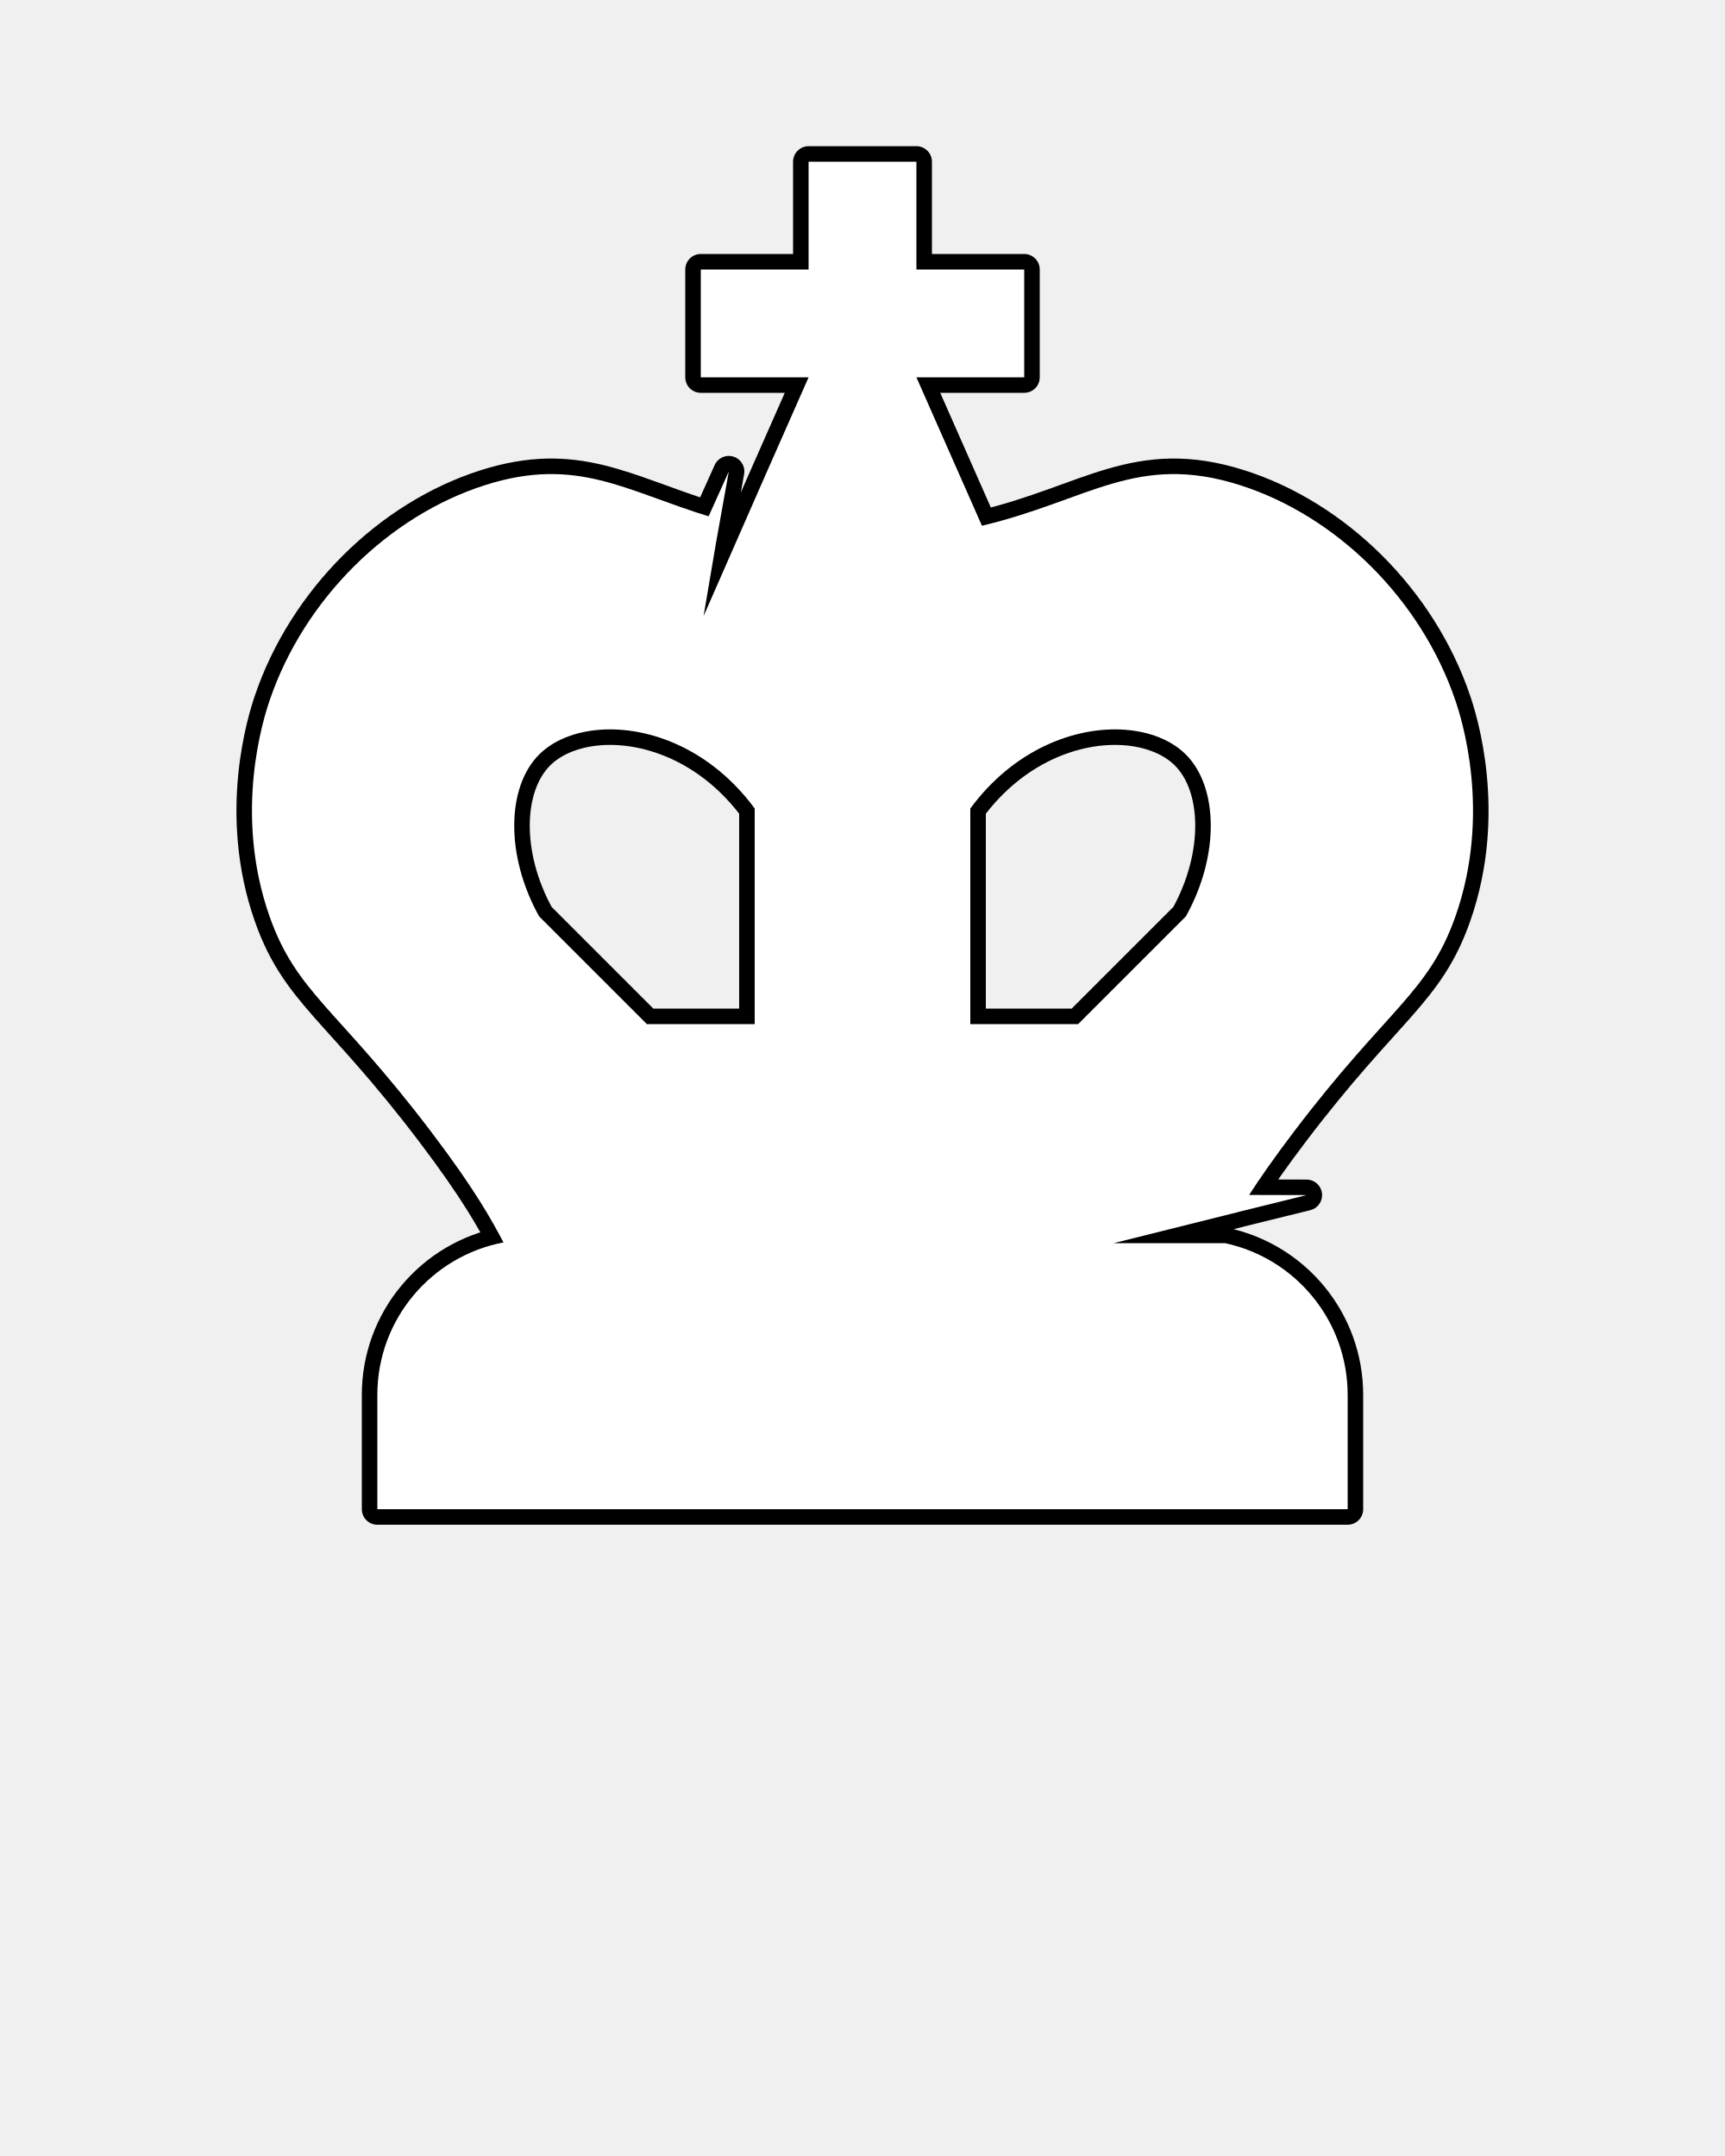
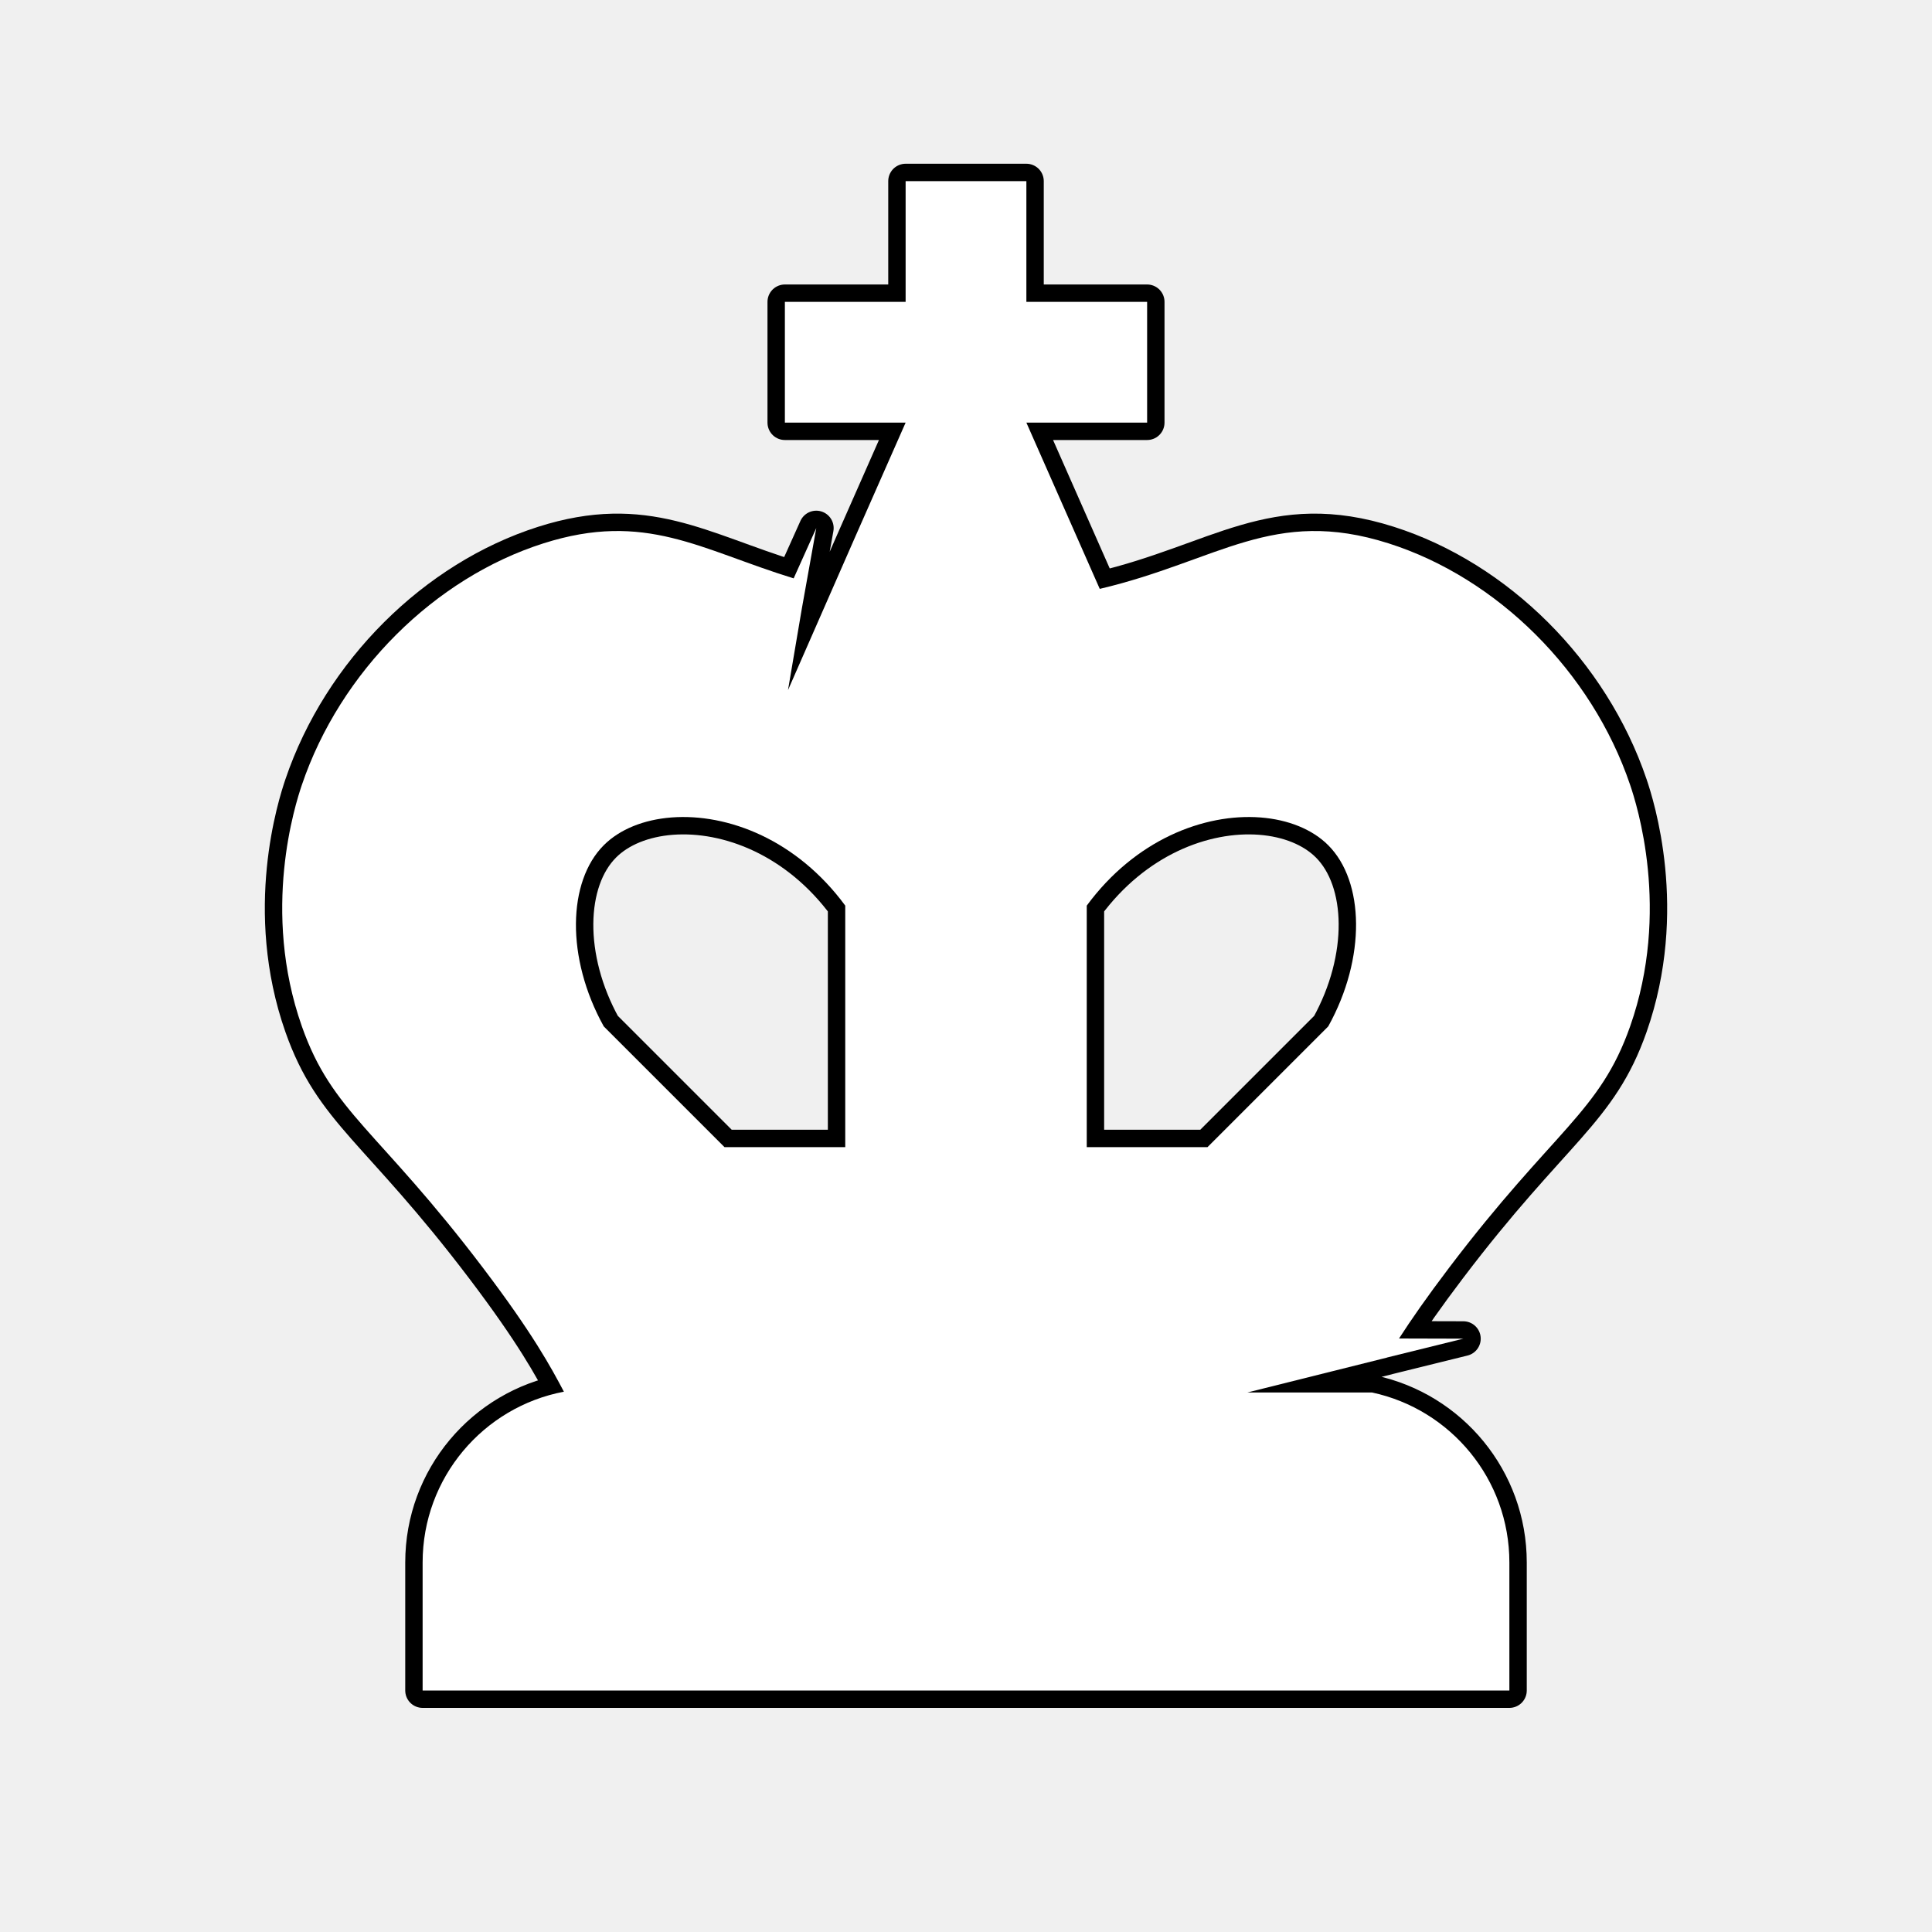
- <svg xmlns="http://www.w3.org/2000/svg" viewBox="0 0 1000 1250" x="0px" y="0px" version="1.1" id="svg6">
+ <svg xmlns="http://www.w3.org/2000/svg" viewBox="0 0 1000 1000" x="0px" y="0px">
  <defs id="defs1">
    <style id="style1">.cls-1{fill:none;}.cls-2{clip-path:url(#a);}</style>
    <clipPath id="a">
      <rect class="cls-1" x="-4467.87" y="-868.09" width="937.5" height="937.5" id="rect1" />
    </clipPath>
  </defs>
  <g id="g4">
    <path d="M710.16,720.75h-2.25c.07-.13,.15-.27,.22-.41,.68,.13,1.36,.27,2.03,.41Z" id="path1" />
    <path d="M442.72,277.73l-11.88,27.09s-.05-.01-.07-.02c3.98-9.02,7.97-18.05,11.95-27.07Z" id="path2" />
    <path d="M710.16,720.75h-2.25c.07-.13,.15-.27,.22-.41,.68,.13,1.36,.27,2.03,.41Z" id="path3" />
    <path d="M442.72,277.73l-11.88,27.09s-.05-.01-.07-.02c3.98-9.02,7.97-18.05,11.95-27.07Z" id="path4" />
  </g>
  <path d="M843.75,531.25c21.11-59.96,3.38-115.04,0-125-19.91-58.73-68.83-107.11-125-125-59.78-19.04-88.07,9.08-149.52,23.55-12.66-28.68-25.32-57.37-37.98-86.05h62.5v-62.5h-62.5v-62.5h-62.5v62.5h-62.5v62.5h62.5c-8.68,19.66-17.35,39.32-26.03,58.98l-11.88,27.09-22.97,52.37,7.16-42.19,7.47-41.67-11.7,26.03c-48.4-14.87-76.64-34.96-129.55-18.11-56.17,17.89-105.09,66.27-125,125-3.38,9.96-21.11,65.04,0,125,15.72,44.65,39.32,53.22,93.75,125,25.86,34.1,35.27,51.6,41.87,64.09-41.64,7.89-73.12,44.47-73.12,88.41v66.25H781.25v-66.25c0-43.22-30.46-79.32-71.09-88h-64.53l8-2,64.38-16.09s.02-.03,.02-.04l39.39-9.73-33.28-.09c6.18-9.6,14.4-21.45,25.86-36.55,54.43-71.78,78.03-80.35,93.75-125Zm-406.25,62.5h-62.5c-20.83-20.83-41.67-41.67-62.5-62.5-19.7-35.5-18.68-75.04,0-93.75,16.44-16.47,49.96-20.21,81.81-5.07,15.52,7.39,30.64,19.26,43.19,36.32v125Zm250-62.5c-20.83,20.83-41.67,41.67-62.5,62.5h-62.5v-125c12.55-17.06,27.67-28.93,43.19-36.32,31.85-15.14,65.37-11.4,81.81,5.07,18.68,18.71,19.7,58.25,0,93.75Z" id="path5" style="fill:#ffffff;stroke-width:18;stroke-dasharray:none;fill-opacity:1;stroke:#000000;stroke-opacity:1;stroke-linejoin:round;stroke-linecap:butt;paint-order:markers stroke fill" />
-   <text x="0" y="1015" fill="#000000" font-size="5px" font-weight="bold" font-family="'Helvetica Neue', Helvetica, Arial-Unicode, Arial, Sans-serif" style="opacity:0" id="text5">Created by Benjamin Kinard</text>
-   <text x="0" y="1020" fill="#000000" font-size="5px" font-weight="bold" font-family="'Helvetica Neue', Helvetica, Arial-Unicode, Arial, Sans-serif" style="opacity:0" id="text6">from the Noun Project</text>
</svg>
